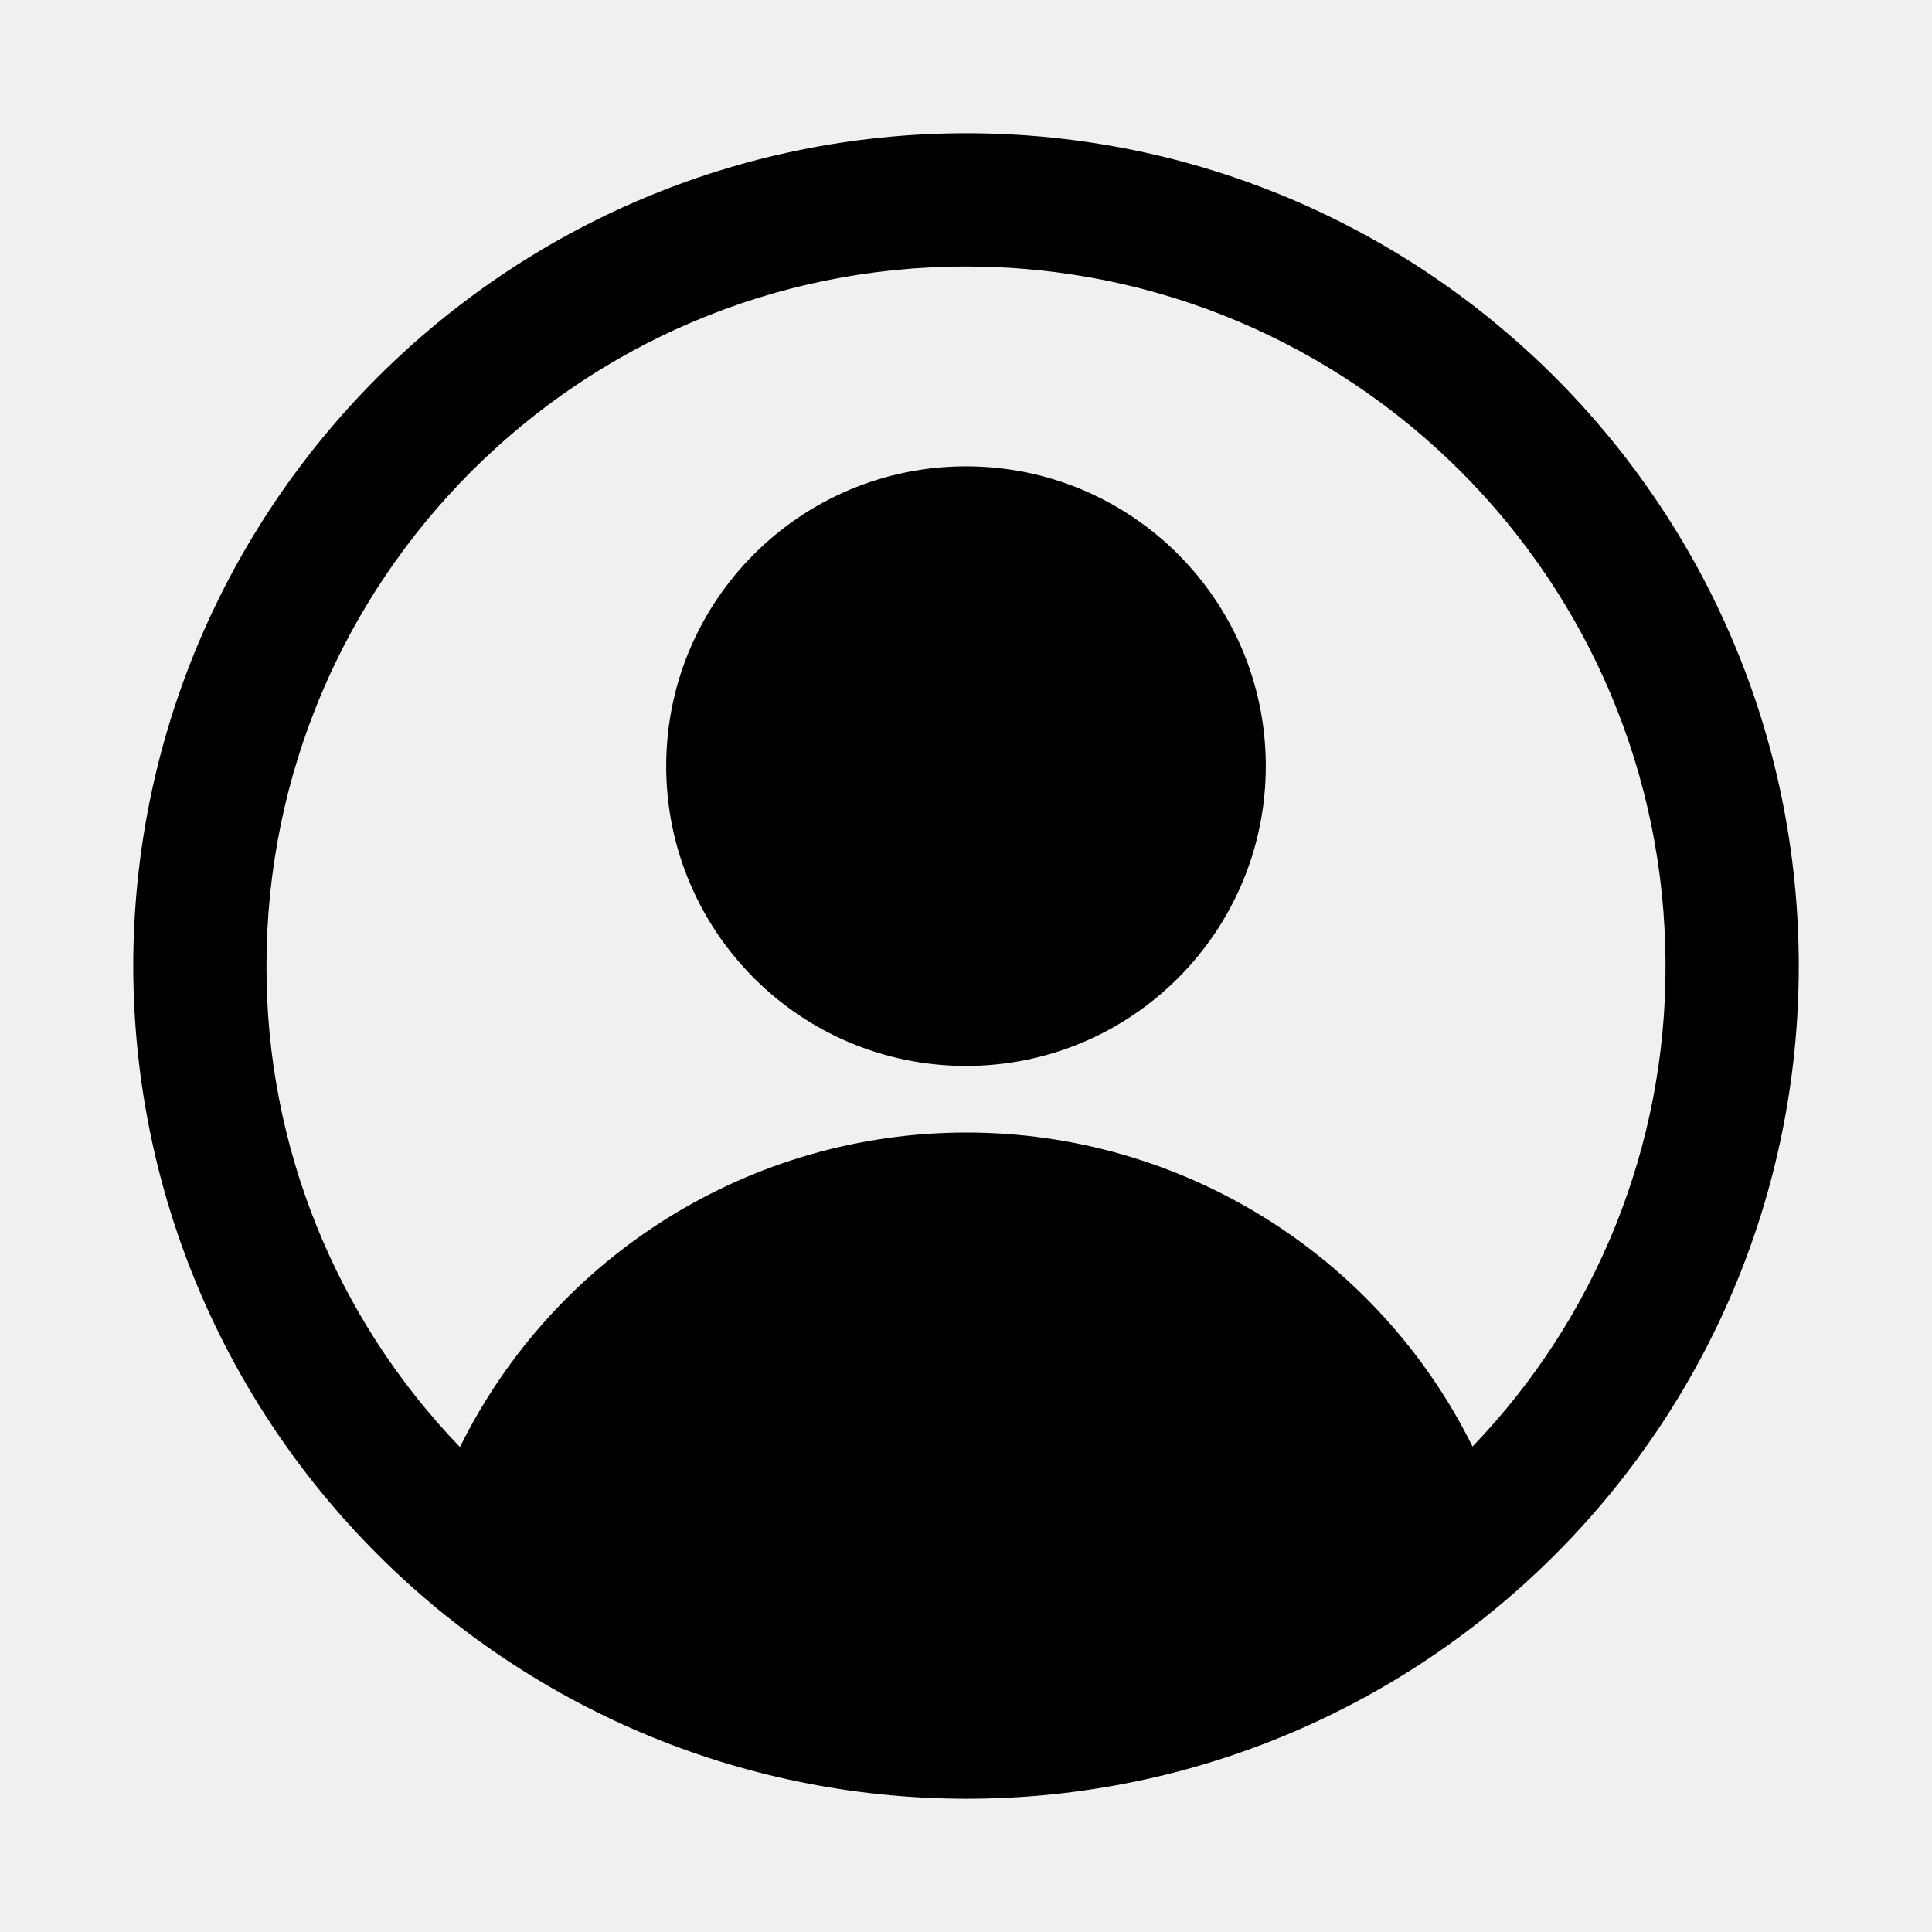
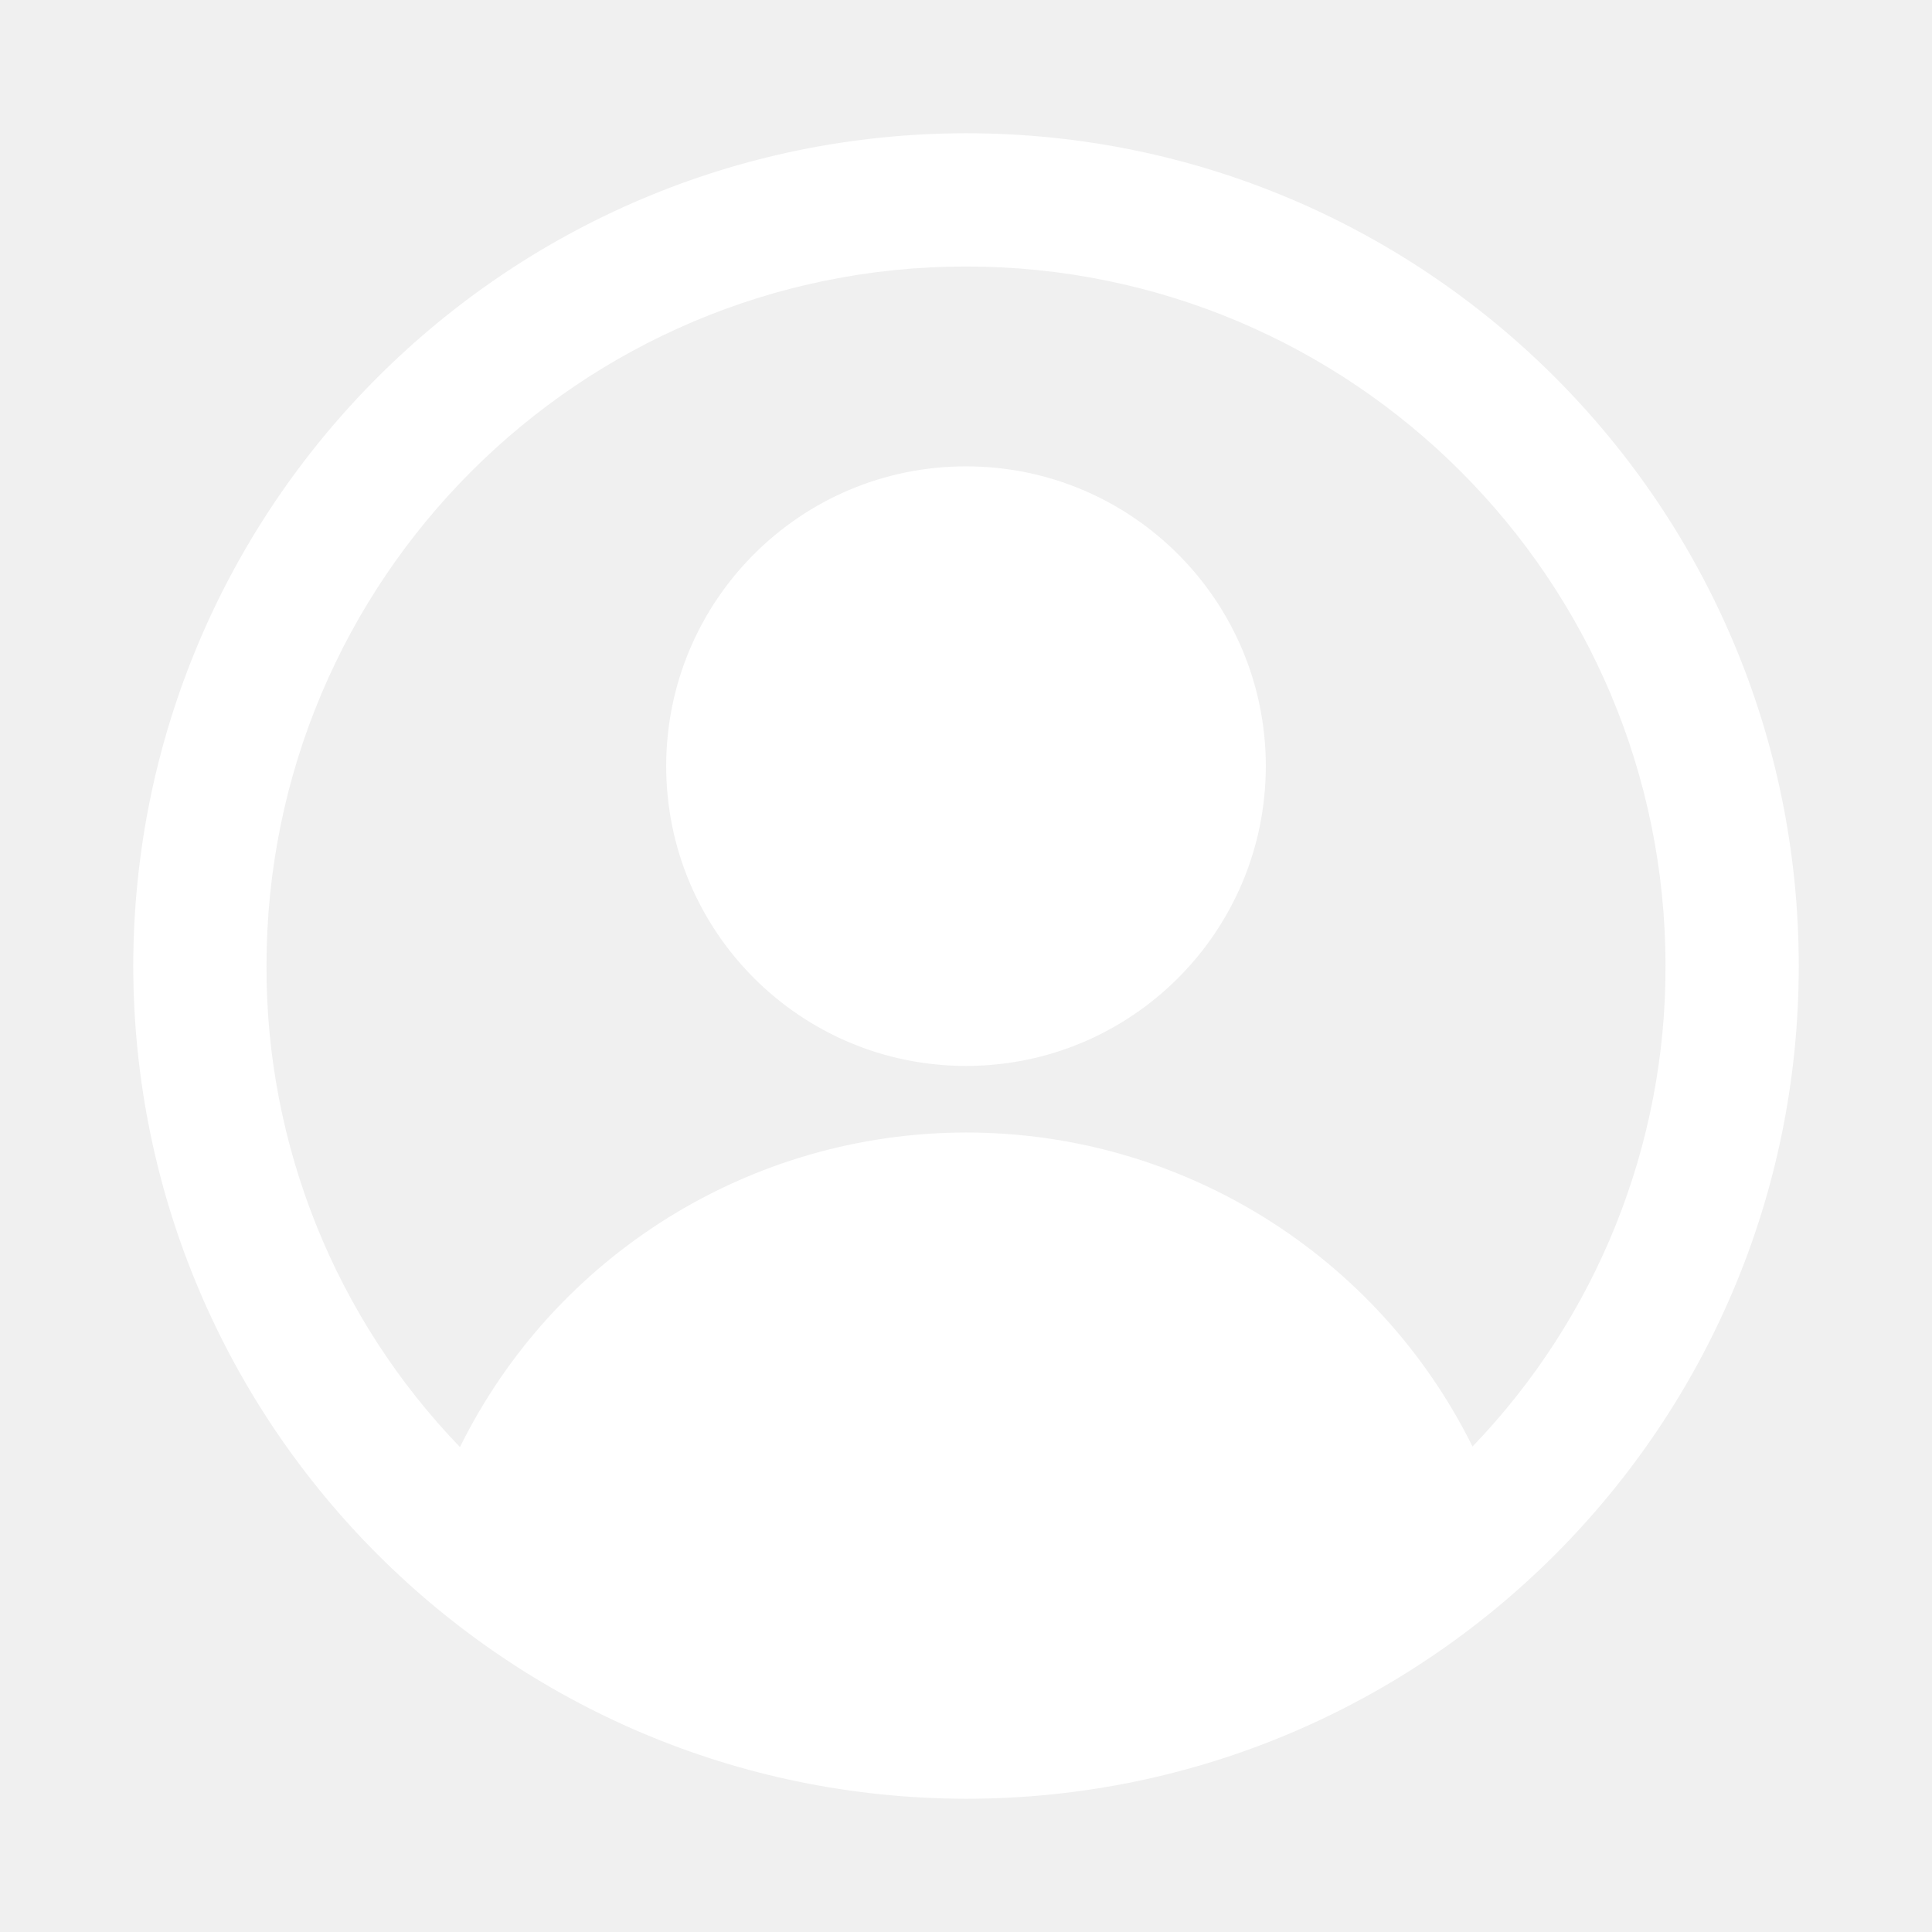
- <svg xmlns="http://www.w3.org/2000/svg" data-name="Layer 1" viewBox="0 0 29 29" id="user">
+ <svg xmlns="http://www.w3.org/2000/svg" data-name="Layer 1" fill="#fff" viewBox="0 0 29 29" id="user">
  <path d="M14.5 2A12.514 12.514 0 0 0 2 14.5 12.521 12.521 0 0 0 14.5 27a12.5 12.5 0 0 0 0-25Zm7.603 19.713a8.48 8.48 0 0 0-15.199.008A10.367 10.367 0 0 1 4 14.5a10.5 10.5 0 0 1 21 0 10.368 10.368 0 0 1-2.897 7.213ZM14.5 7a4.5 4.5 0 1 0 4.5 4.5A4.5 4.5 0 0 0 14.5 7Z" />
</svg>
